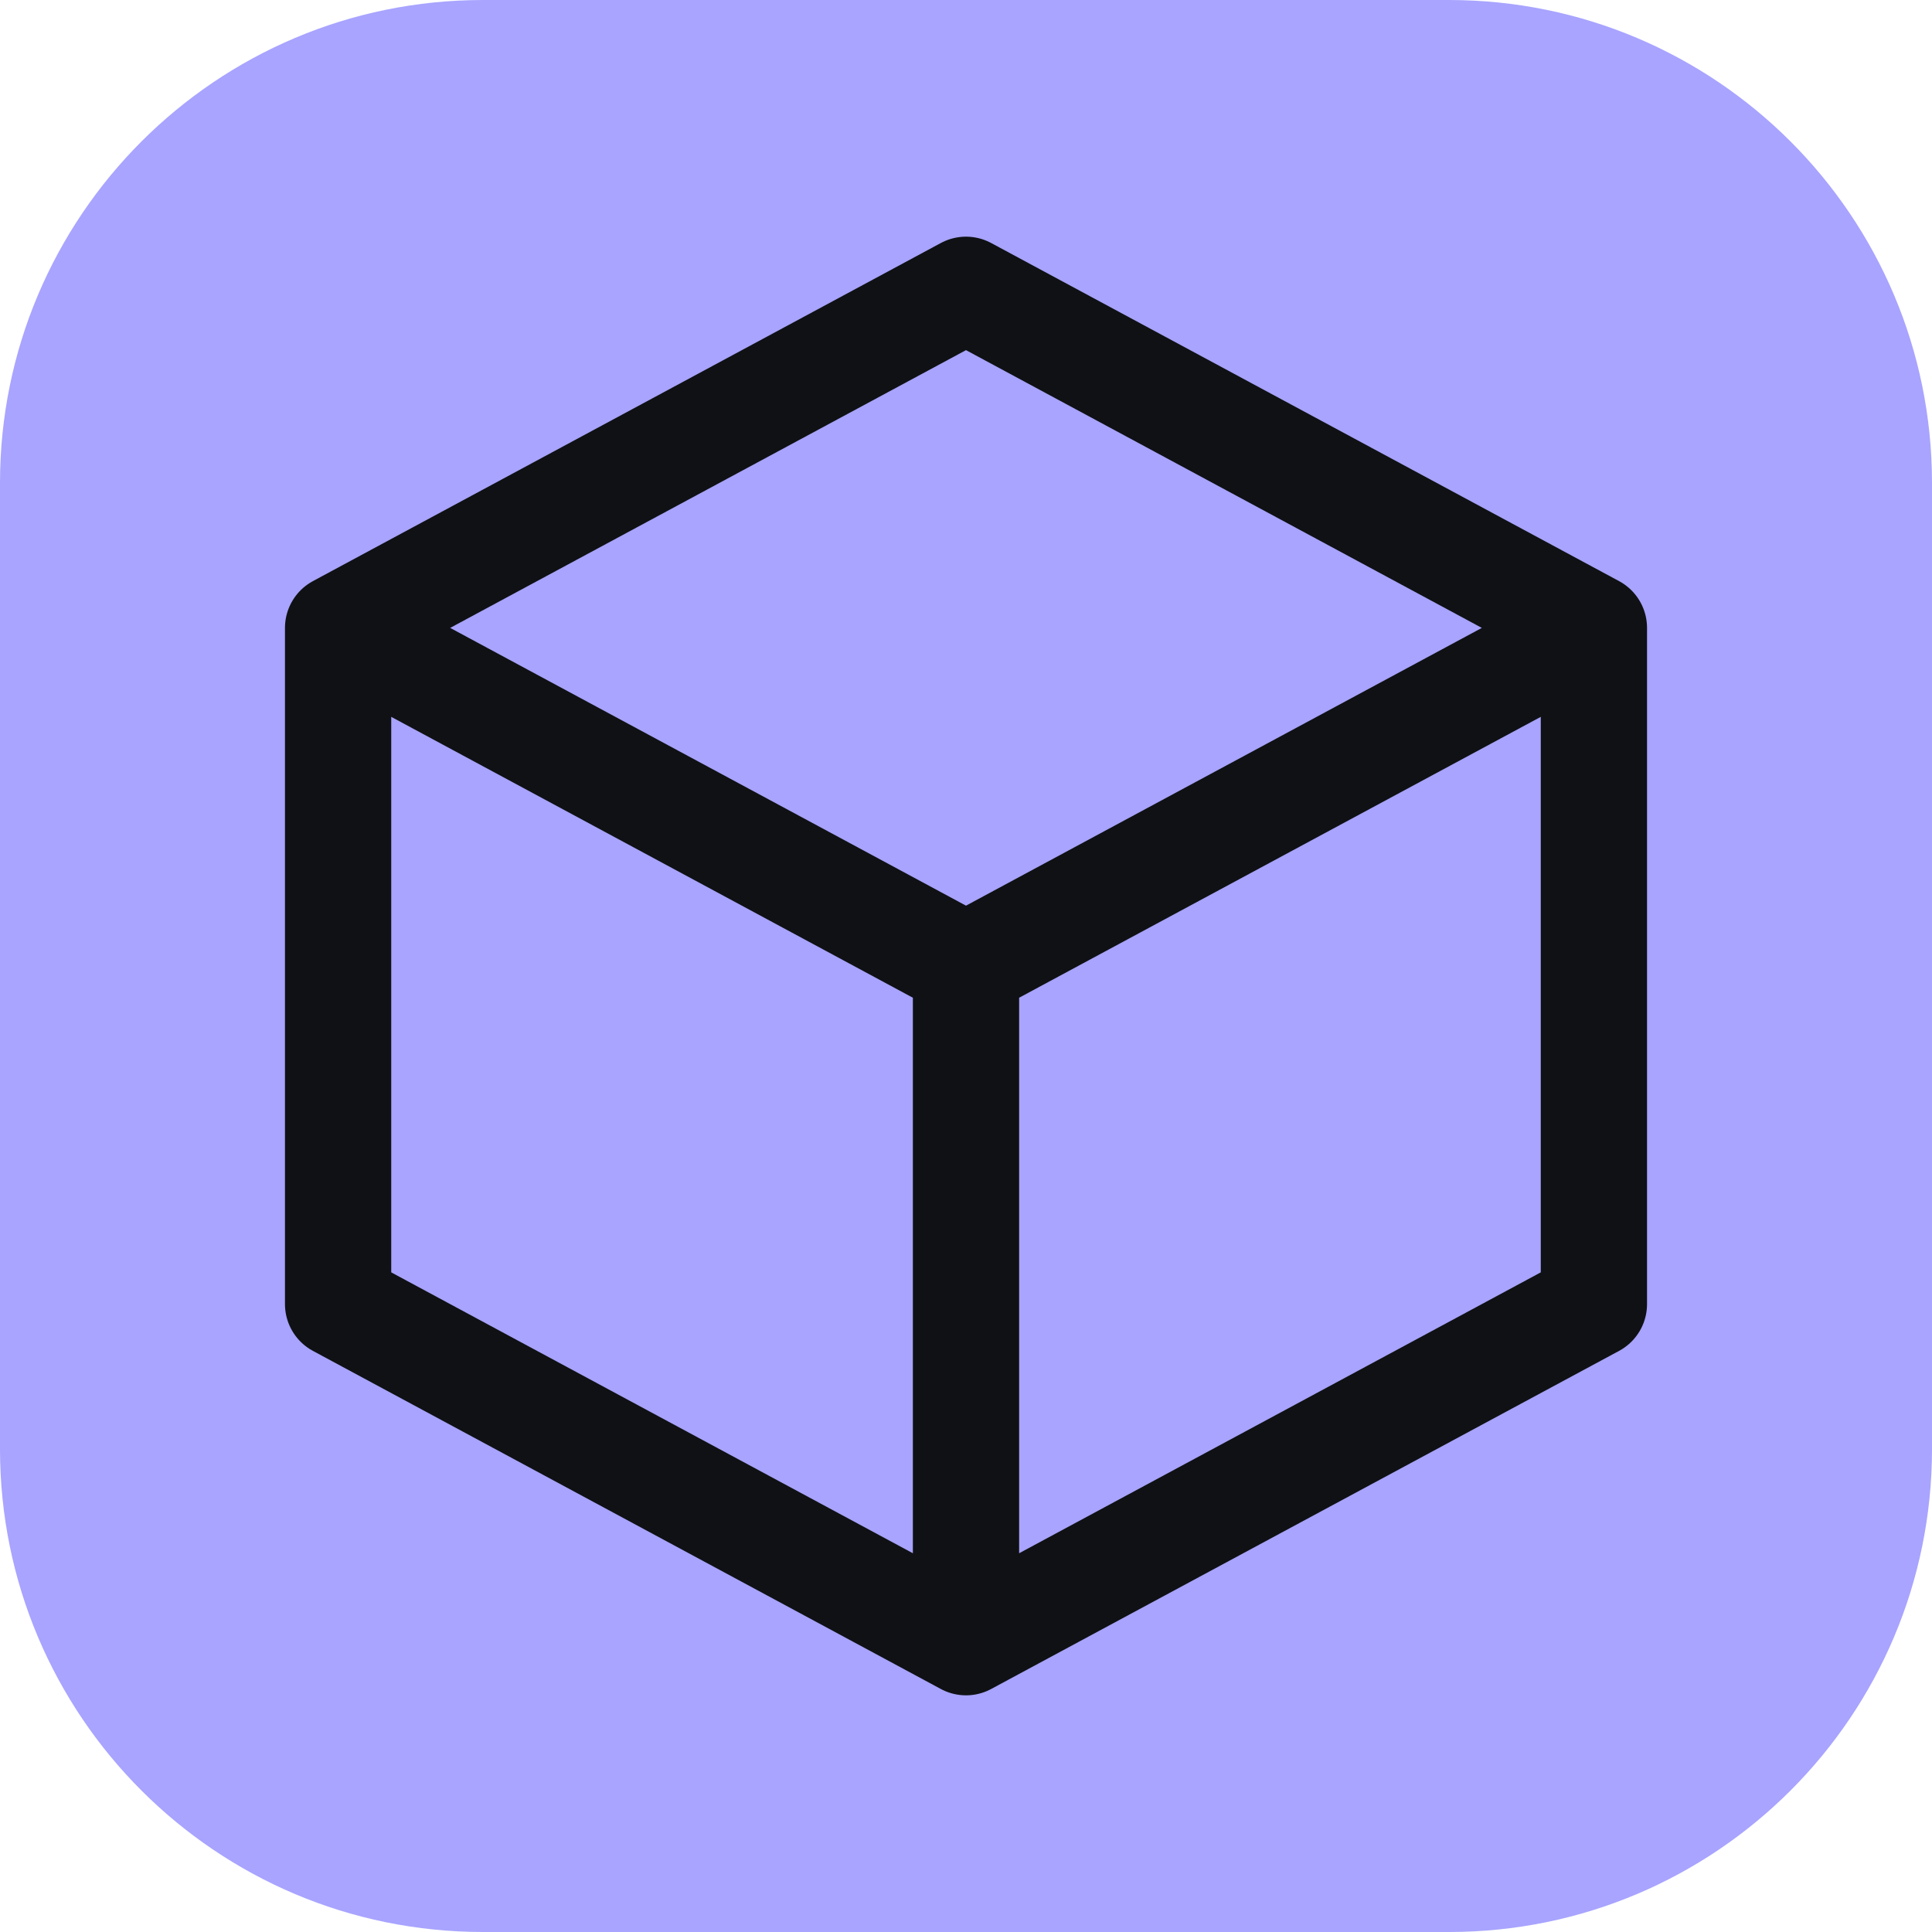
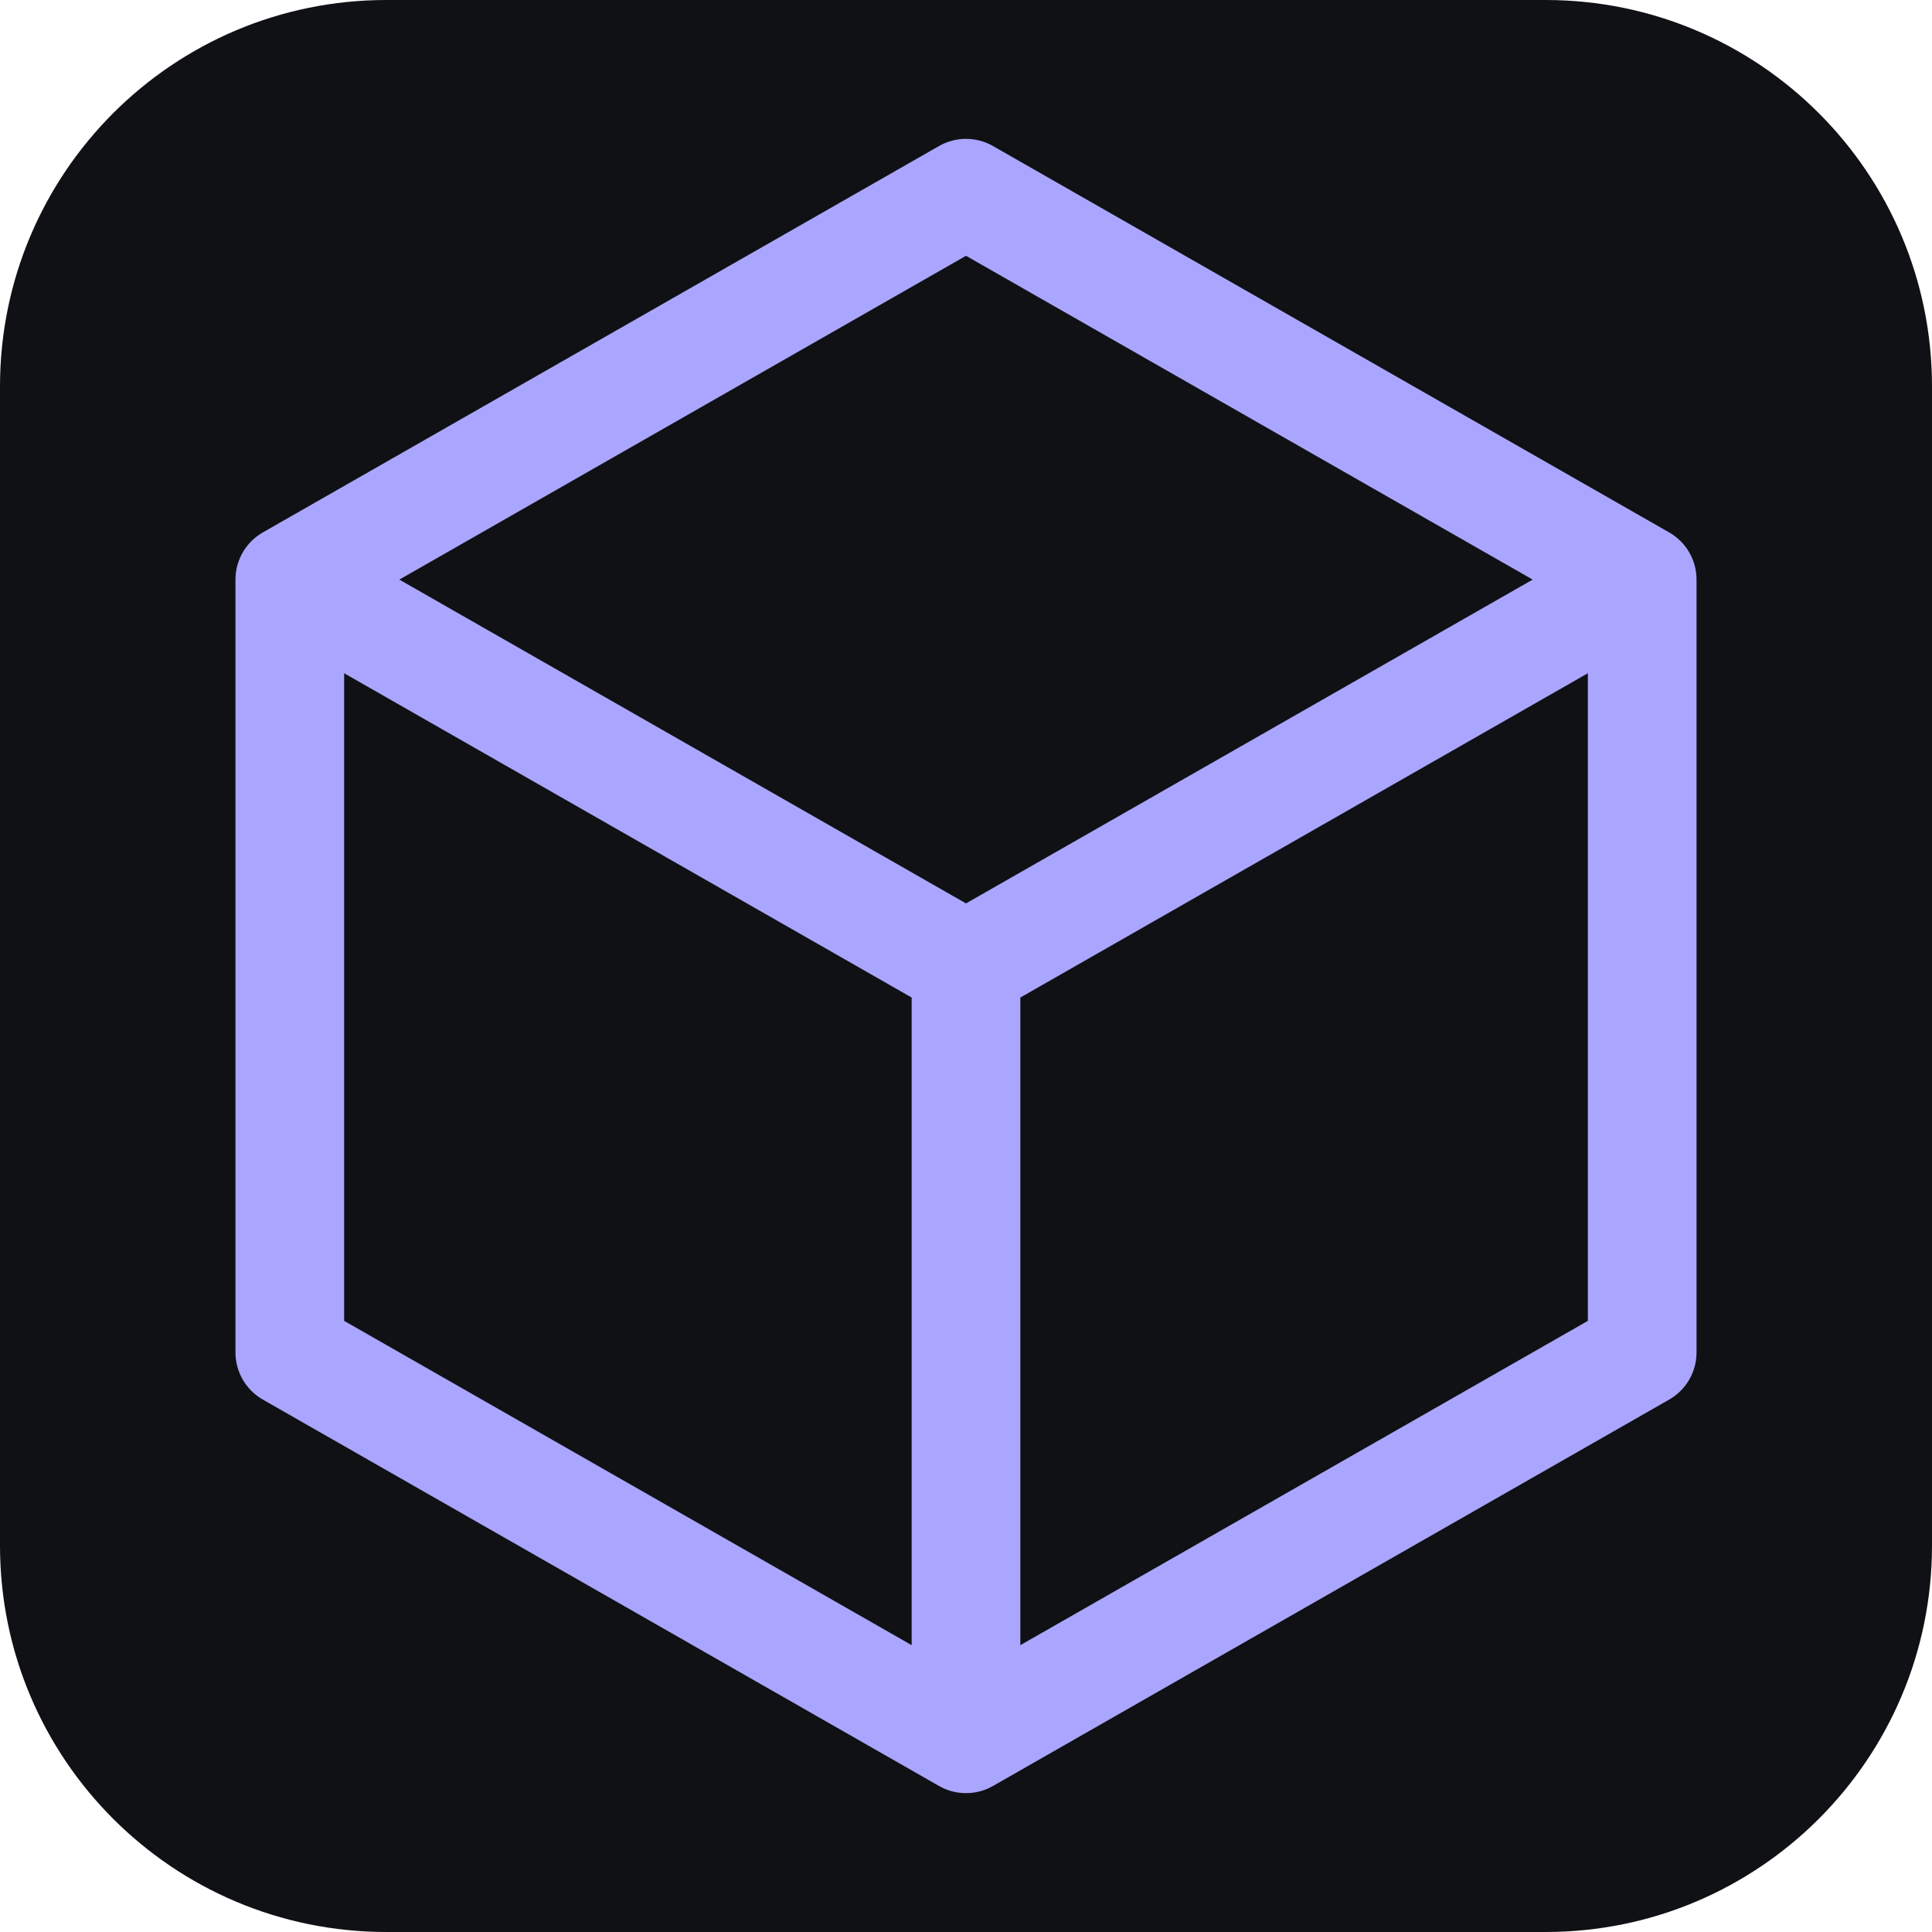
<svg xmlns="http://www.w3.org/2000/svg" viewBox="0 0 40 40">
-   <rect width="40" height="40" rx="10" fill="#a8a4ff" />
-   <path d="m20 6 13 7v14l-13 7-13-7V13Zm0 14 13-7M7 13l13 7v14" fill="none" stroke="#101114" stroke-width="2.2" stroke-linejoin="round" />
+   <rect width="40" height="40" rx="8" fill="#101114" />
+   <path d="M20 4 34 12v16l-14 8-14-8V12Z M6 12l14 8 14-8M20 20v16" fill="none" stroke="#aaa6ff" stroke-width="2.25" stroke-linejoin="round" />
</svg>
